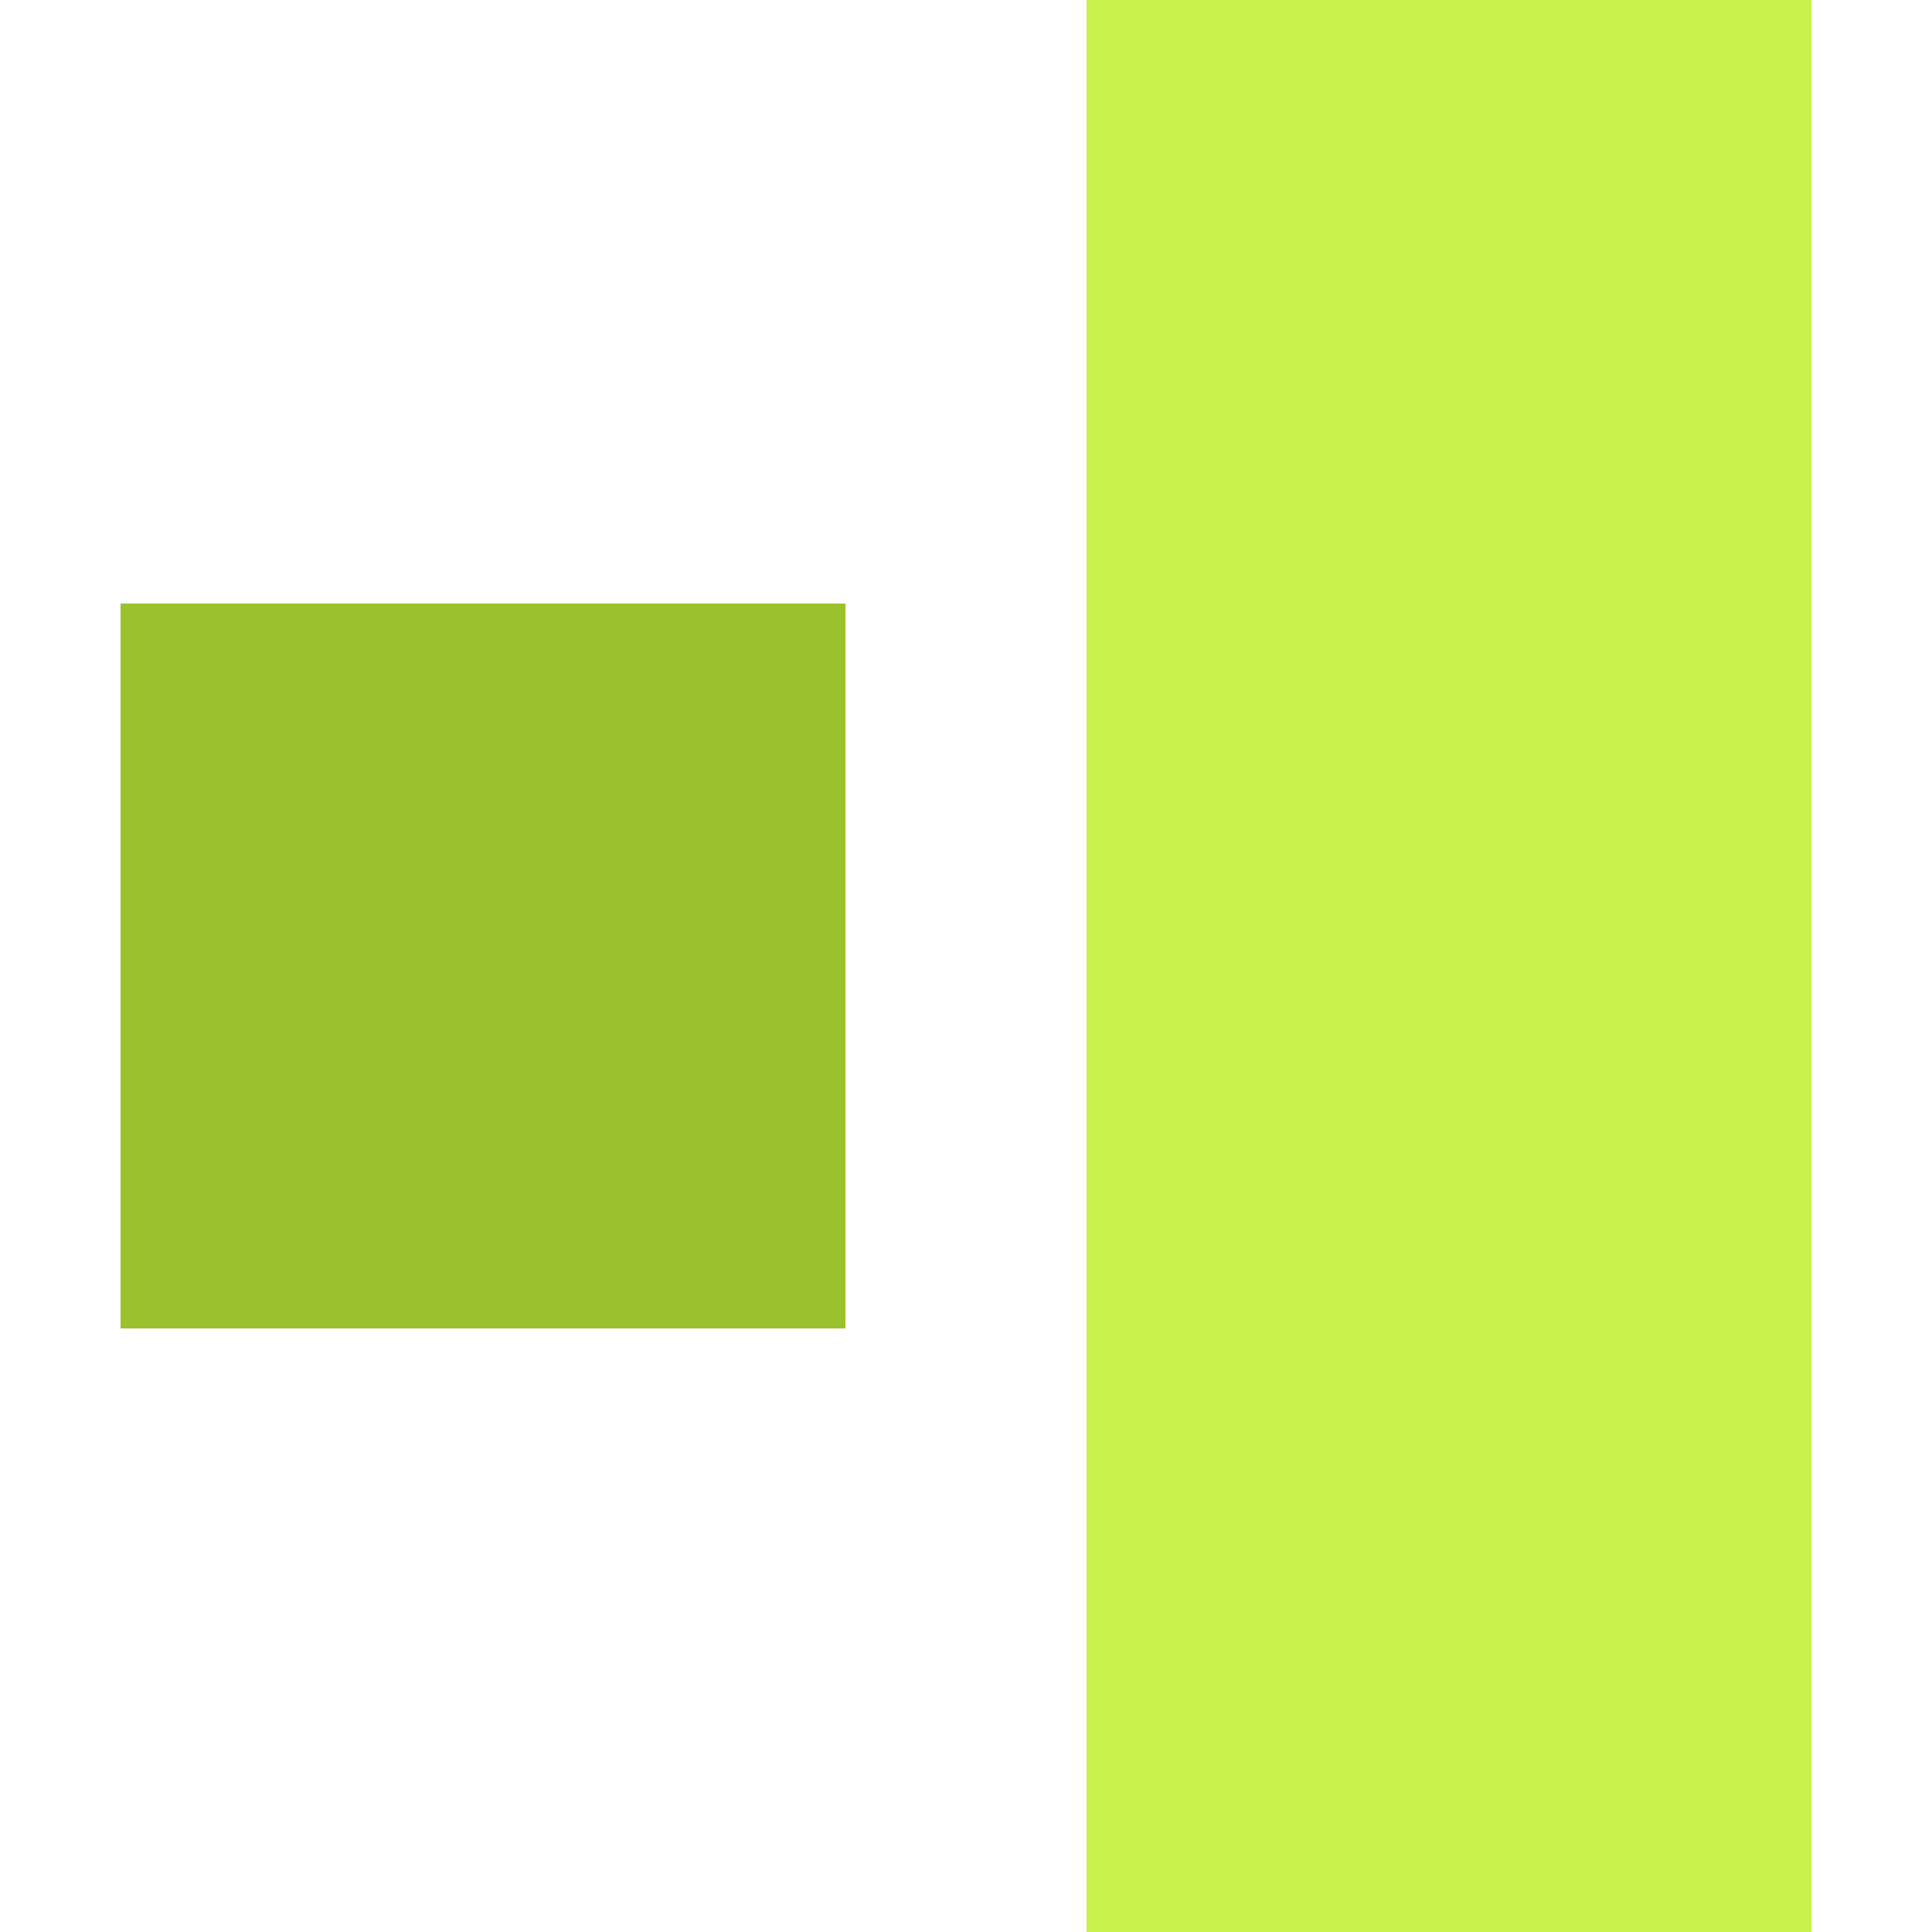
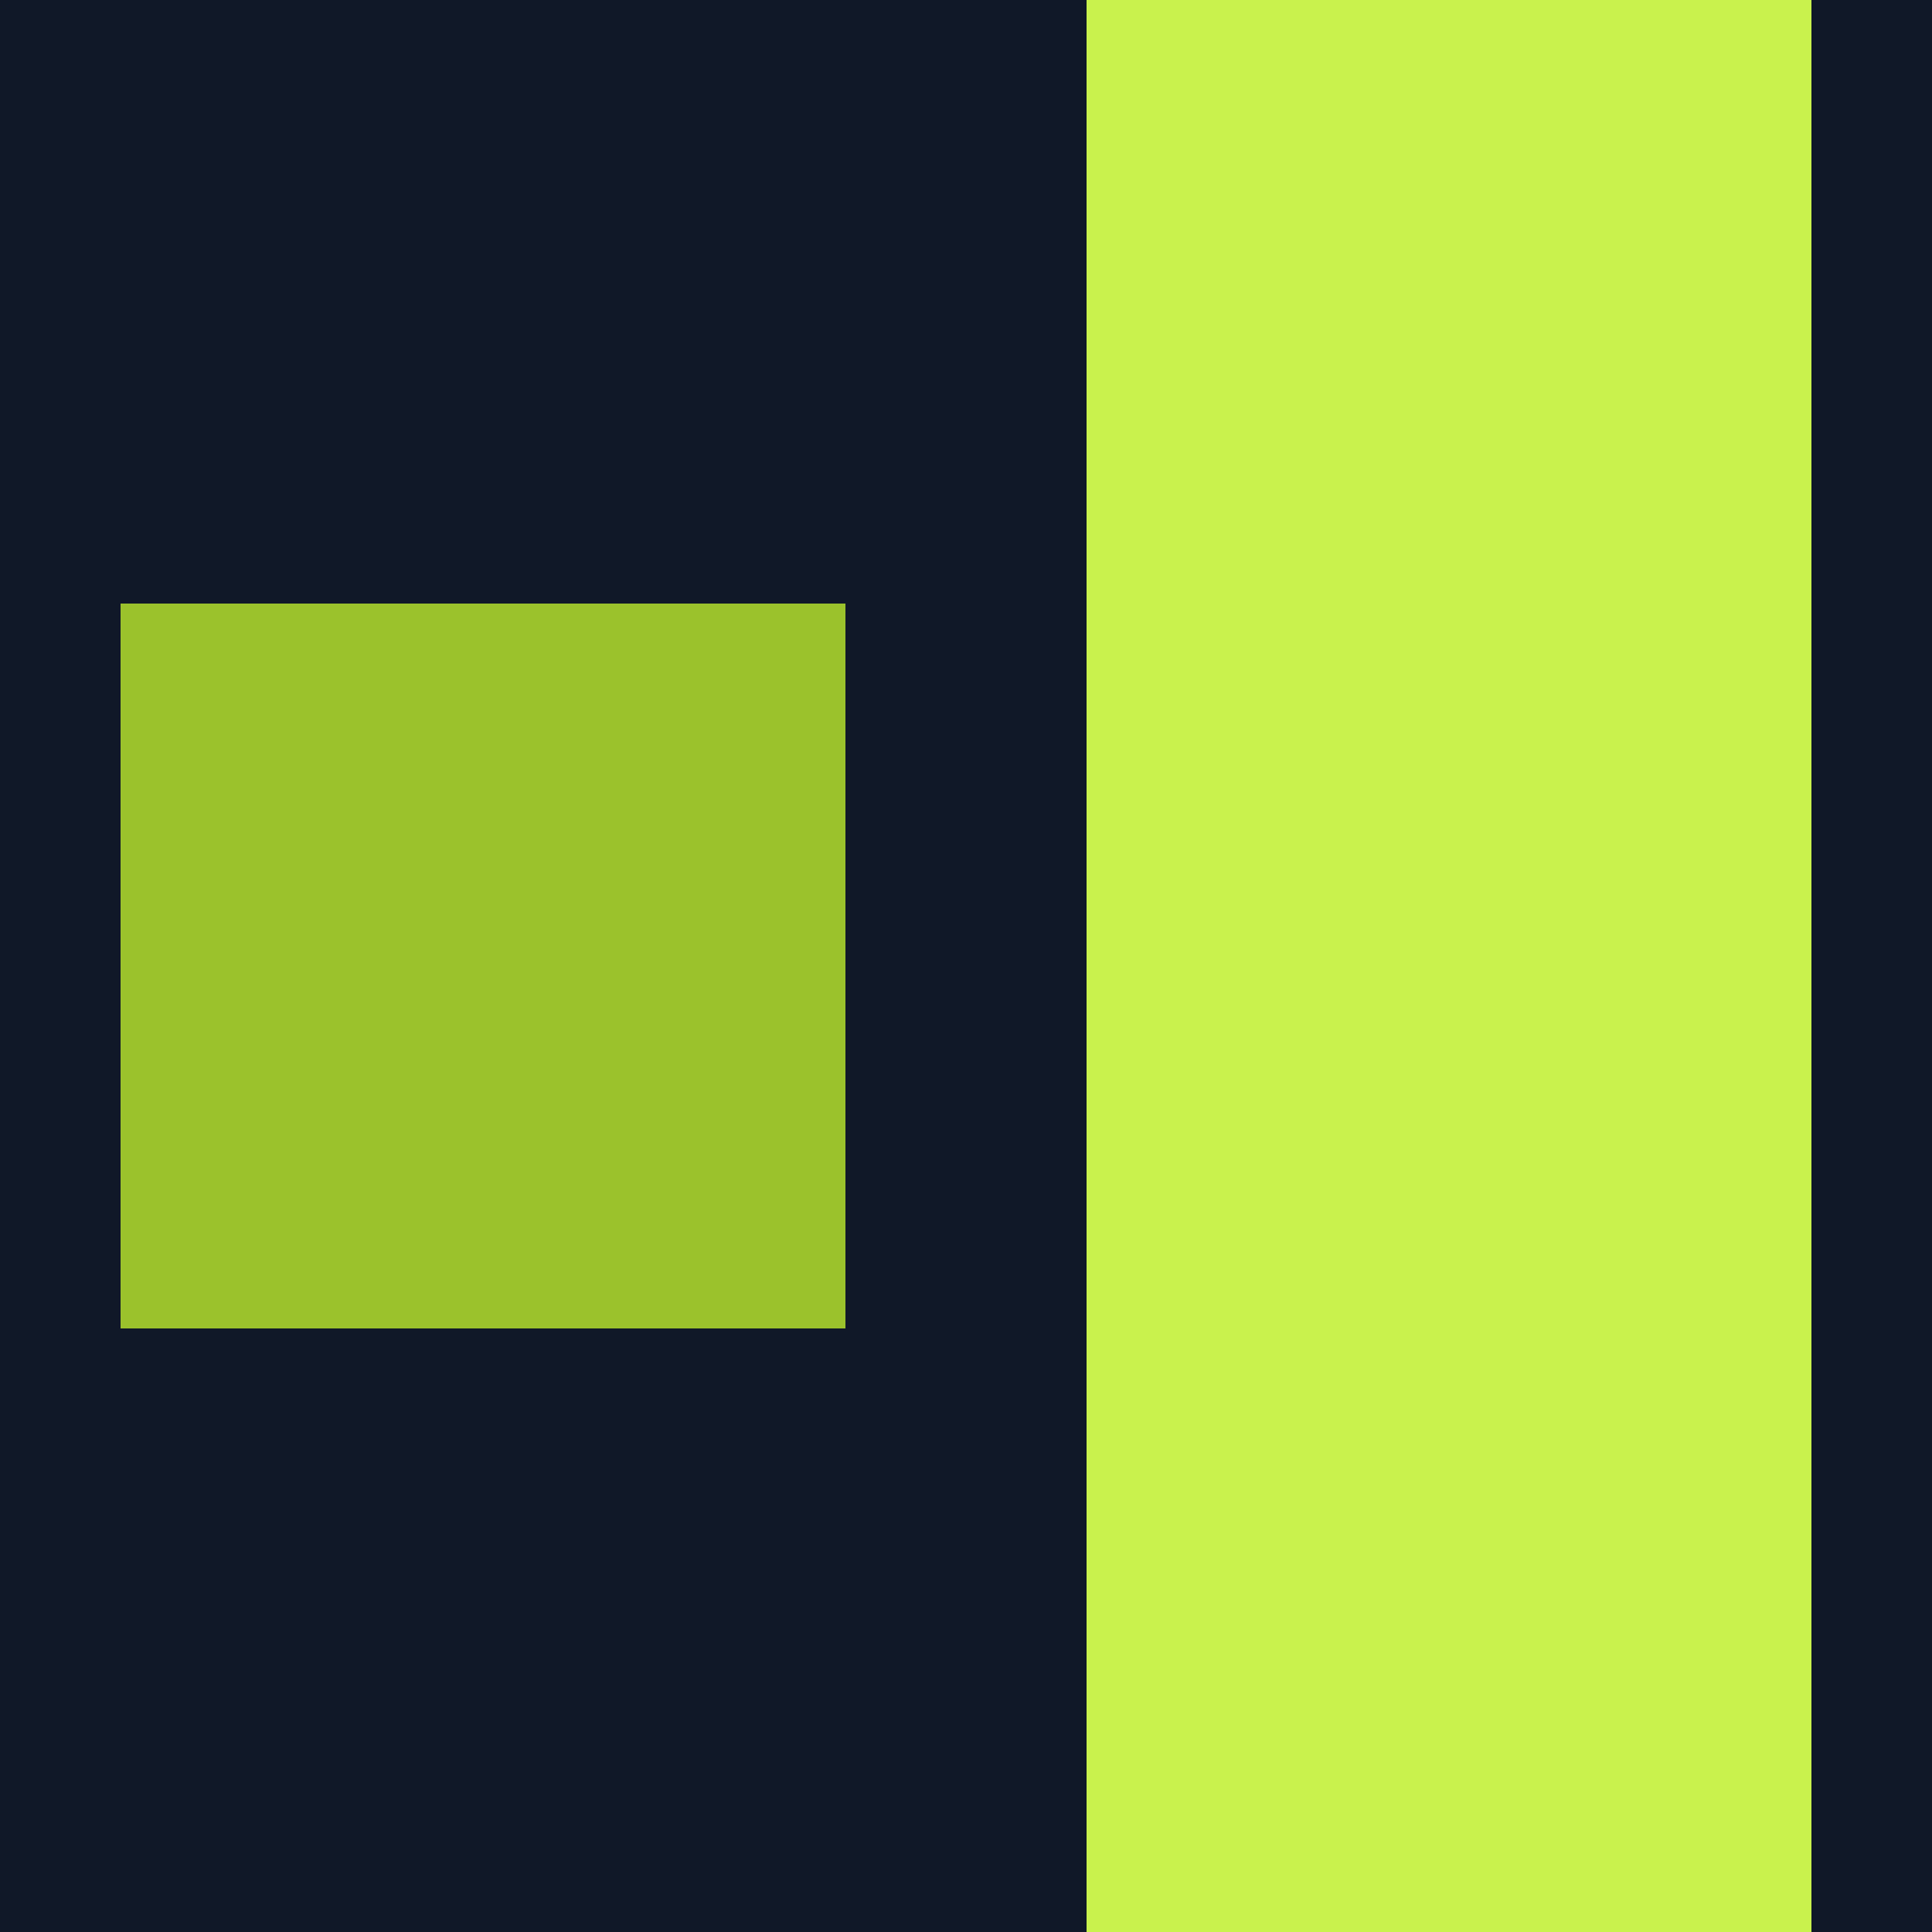
<svg xmlns="http://www.w3.org/2000/svg" viewBox="0 0 16 16" width="16" height="16" shape-rendering="crispEdges">
+   <rect x="0" y="0" width="16" height="16" fill="#101828" />
  <rect x="1" y="5" width="6" height="6" fill="#9BC22C" />
  <rect x="9" y="0" width="6" height="16" fill="#C9F24D" />
</svg>
